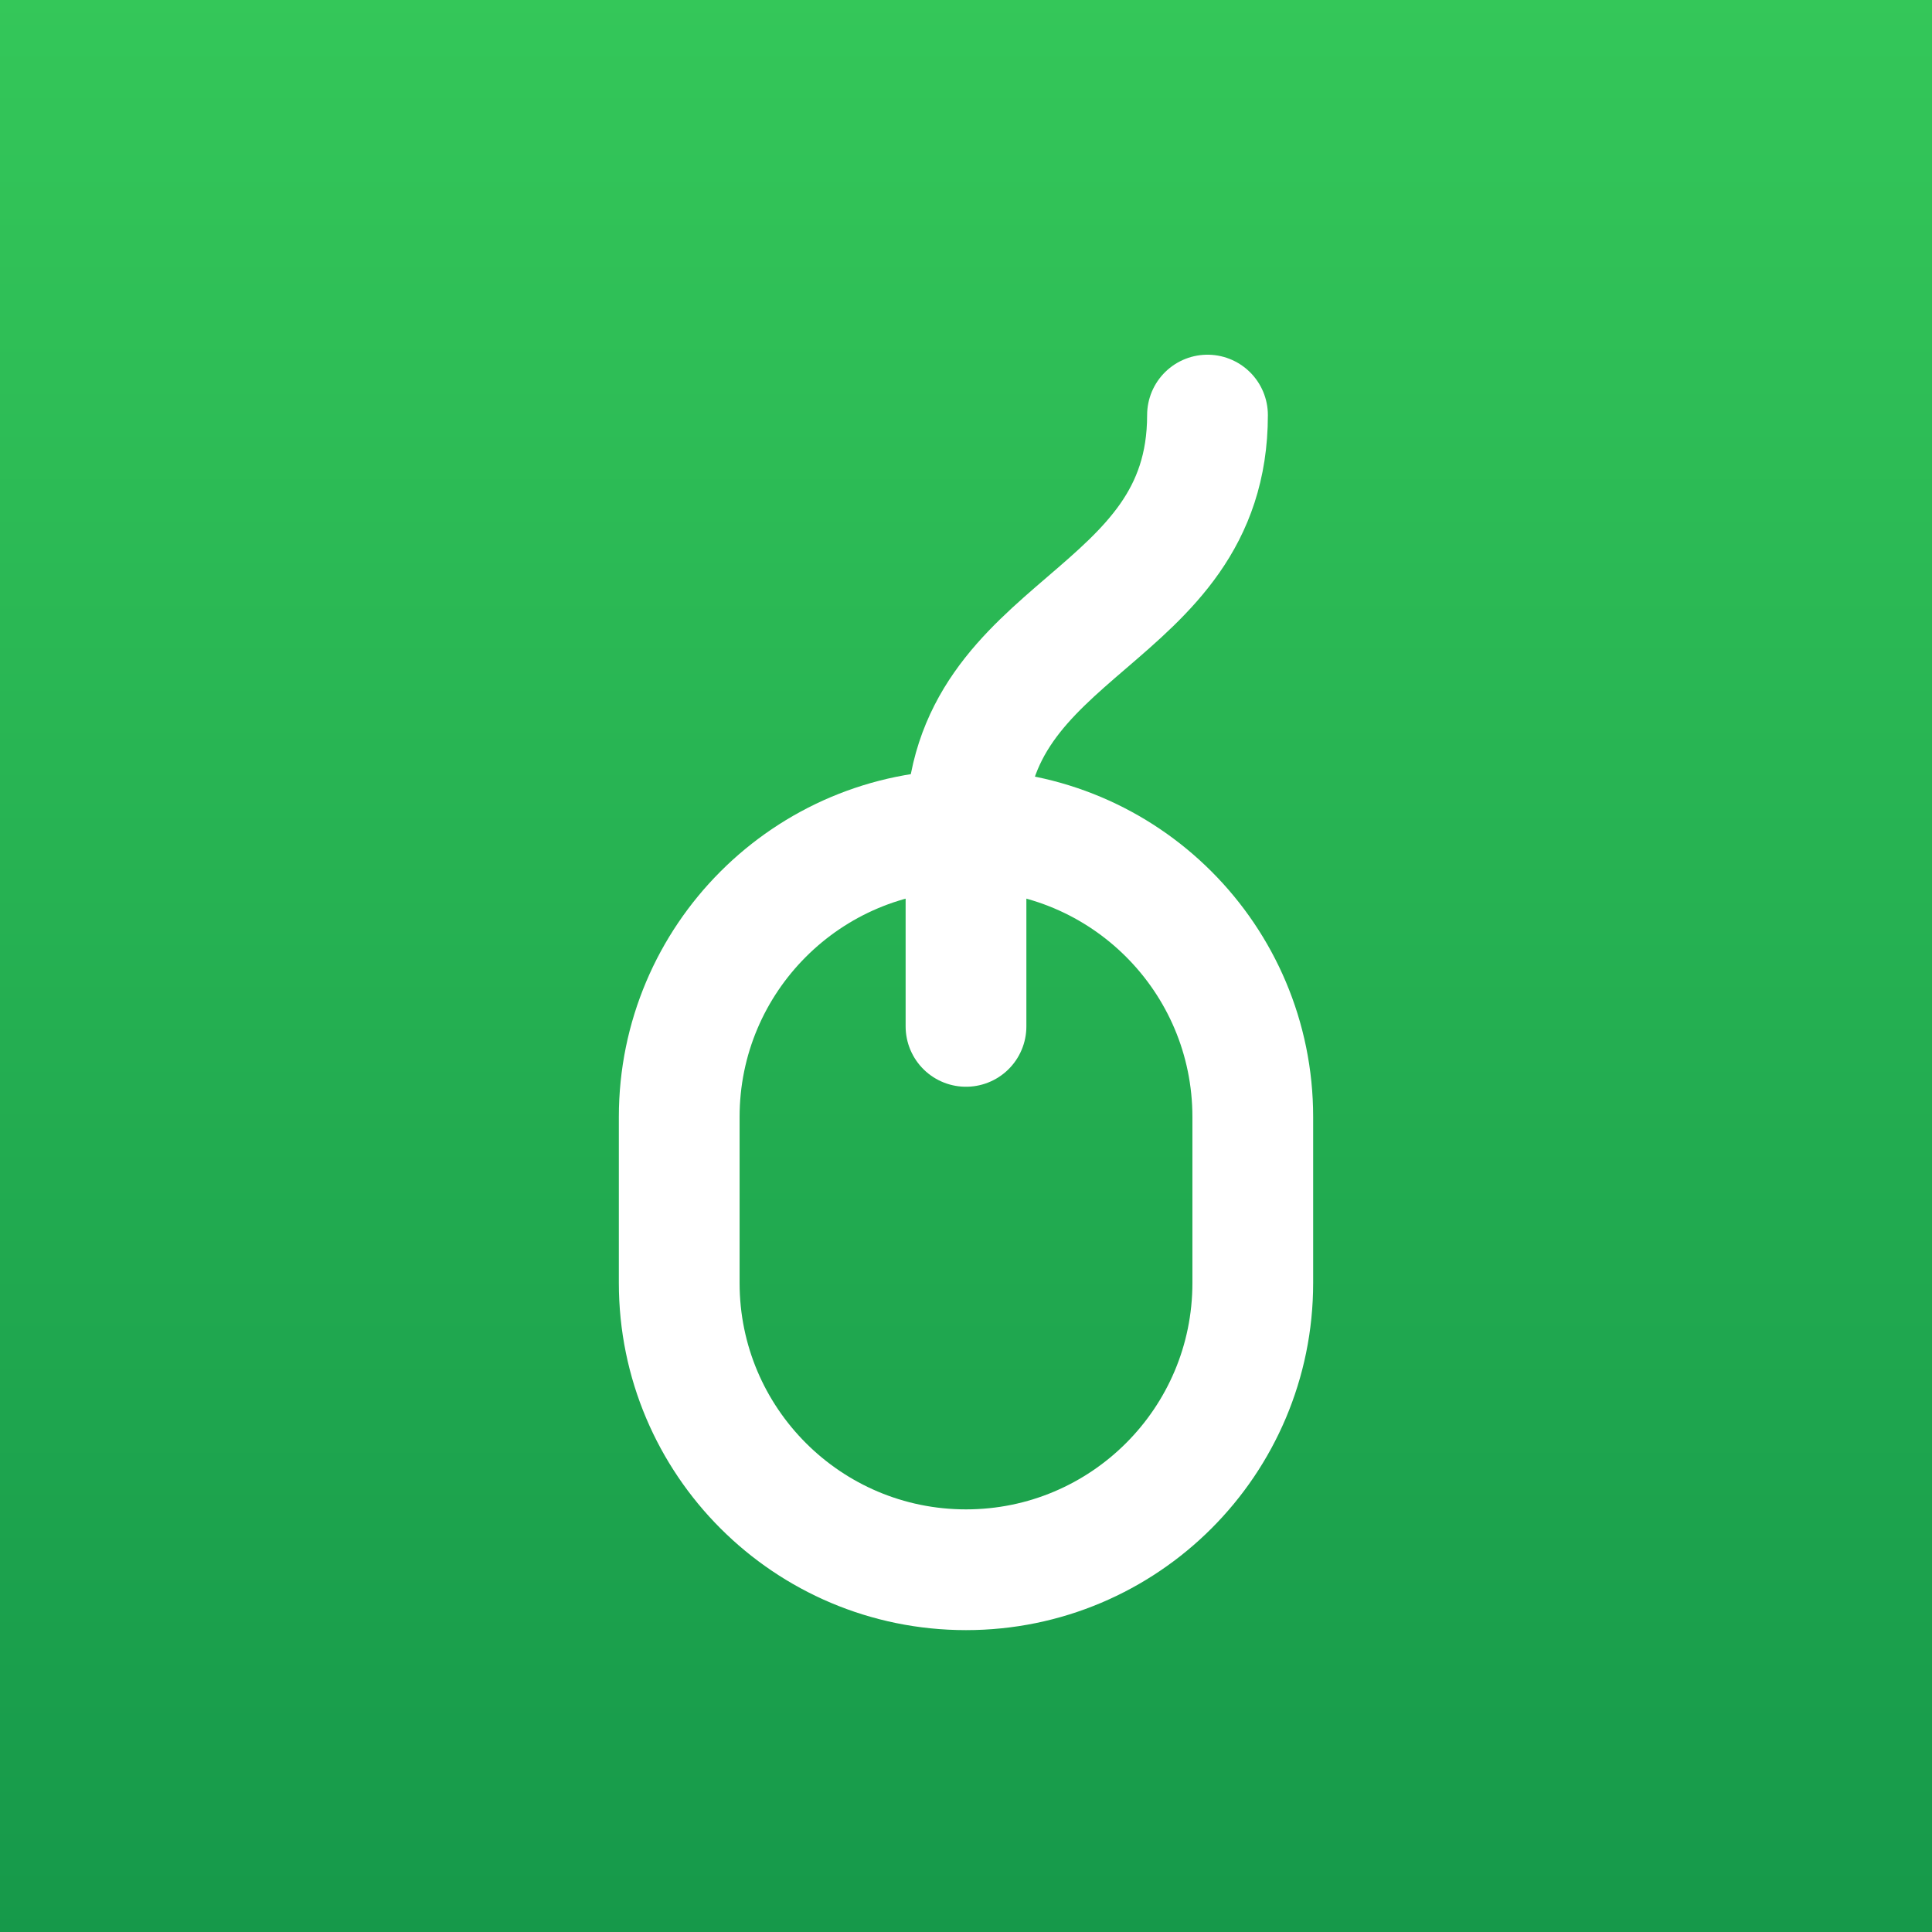
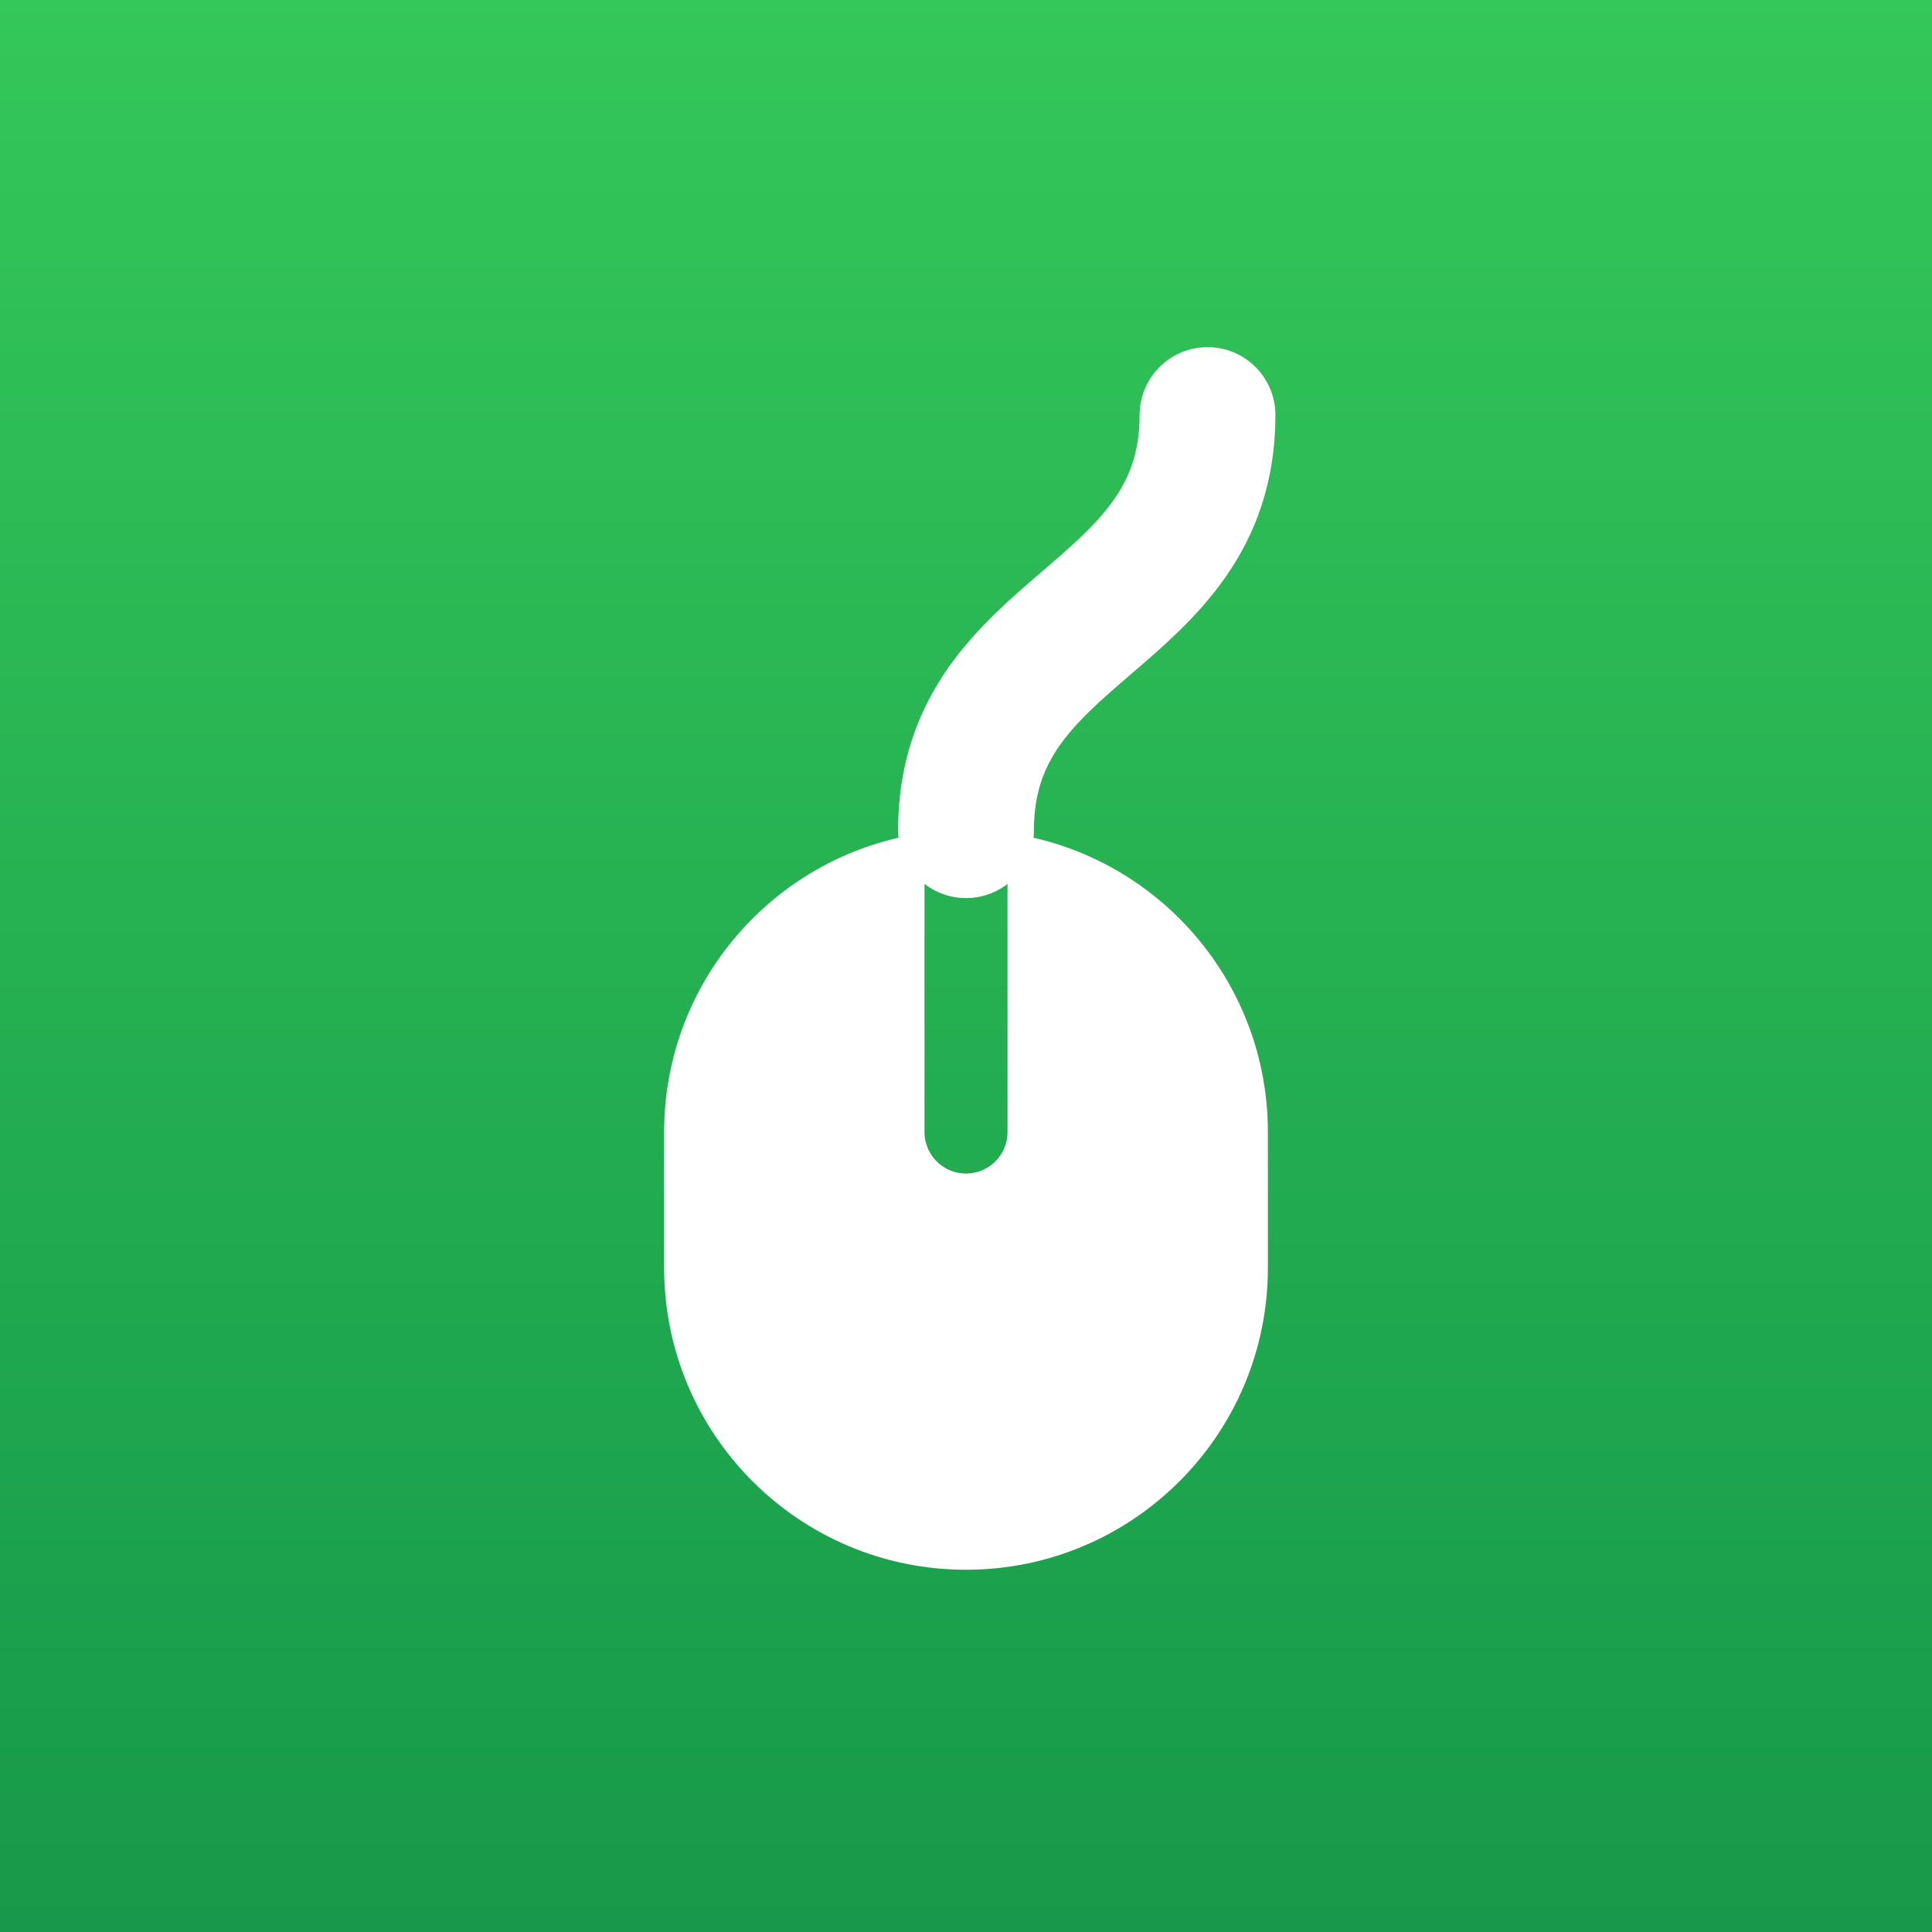
<svg xmlns="http://www.w3.org/2000/svg" width="1024" height="1024" viewBox="0 0 1024 1024">
  <defs>
    <linearGradient id="g" x1="0" y1="0" x2="0" y2="1">
      <stop offset="0" stop-color="#34c759" />
      <stop offset="1" stop-color="#16994a" />
    </linearGradient>
  </defs>
  <rect width="1024" height="1024" rx="0" fill="url(#g)" />
-   <g stroke="#fff" fill="none" stroke-width="64" stroke-linecap="round" stroke-linejoin="round">
-     <rect x="360" y="440" width="304" height="392" rx="152" />
-     <path d="M512 440 V544" />
-     <path d="M512 440 C512 330 640 330 640 220" />
-   </g>
+   <defs>
+     <mask id="seam">
+       <rect width="1024" height="1024" fill="white" />
+       <path d="M512 440 V600" stroke="black" stroke-width="44" stroke-linecap="round" />
+     </mask>
+   </defs>
+   <rect x="352" y="440" width="320" height="392" rx="160" fill="#fff" mask="url(#seam)" />
+   <path d="M512 440 C512 330 640 330 640 220" stroke="#fff" fill="none" stroke-width="72" stroke-linecap="round" />
</svg>
